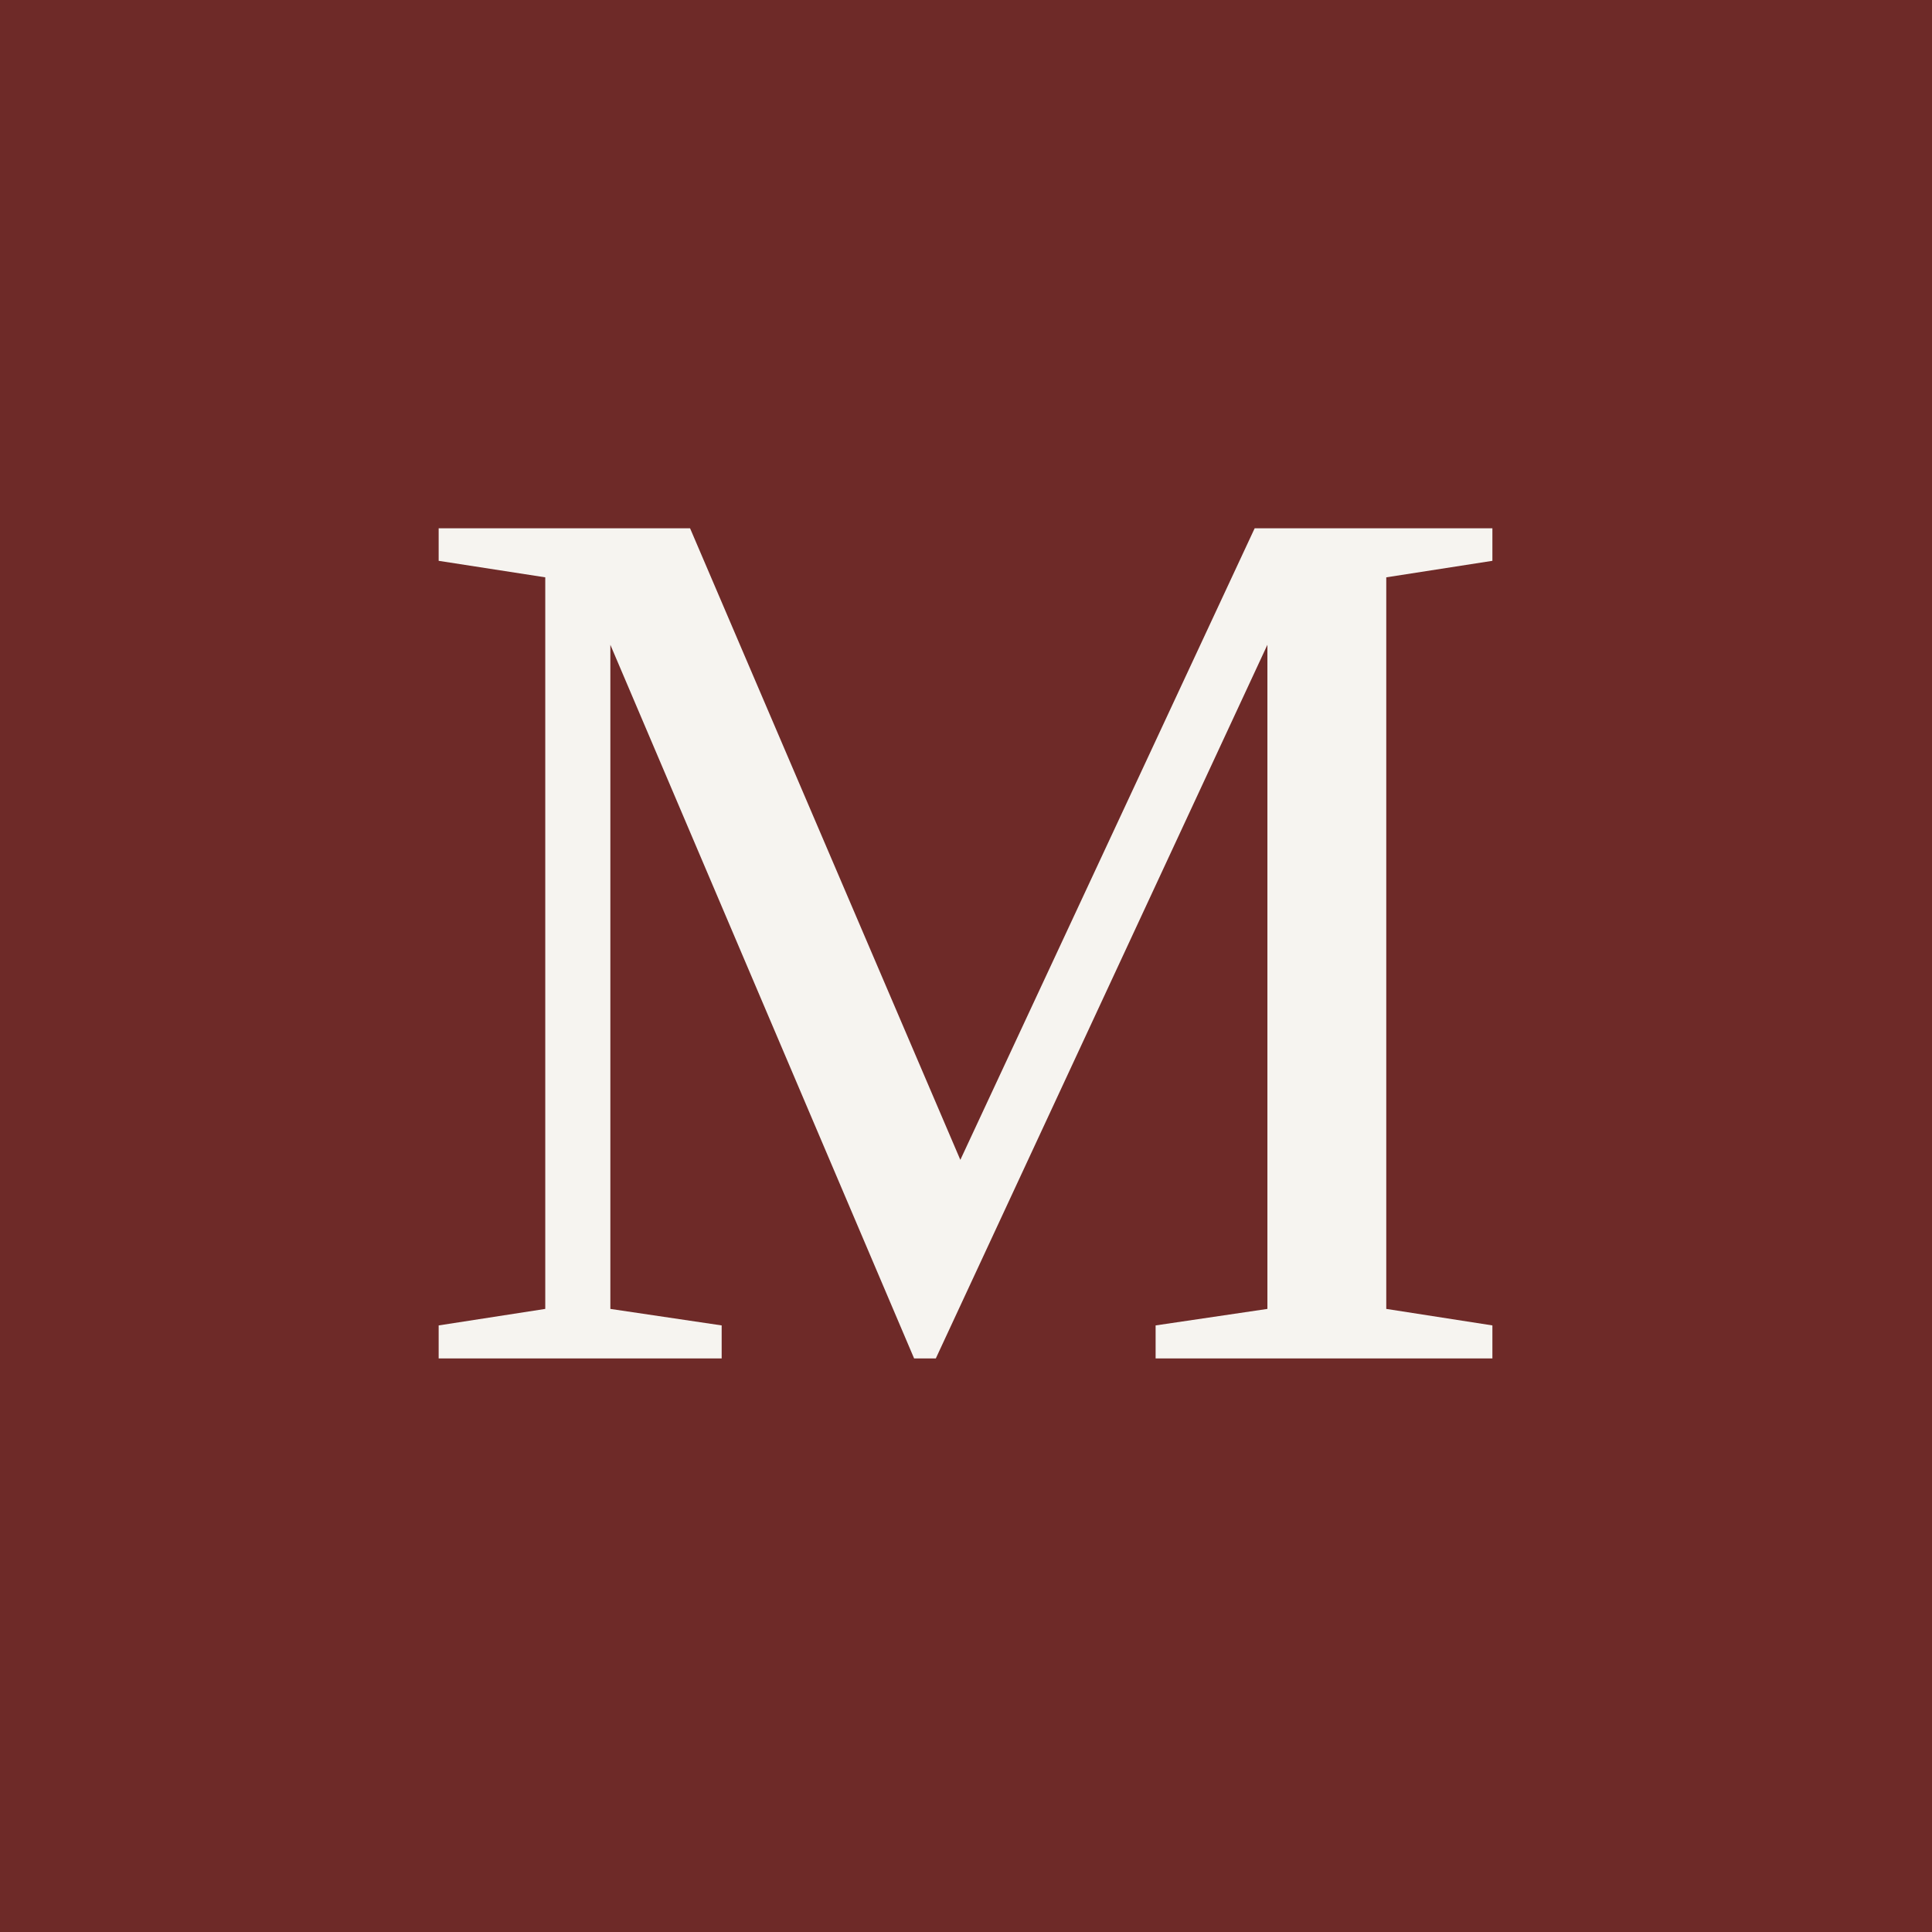
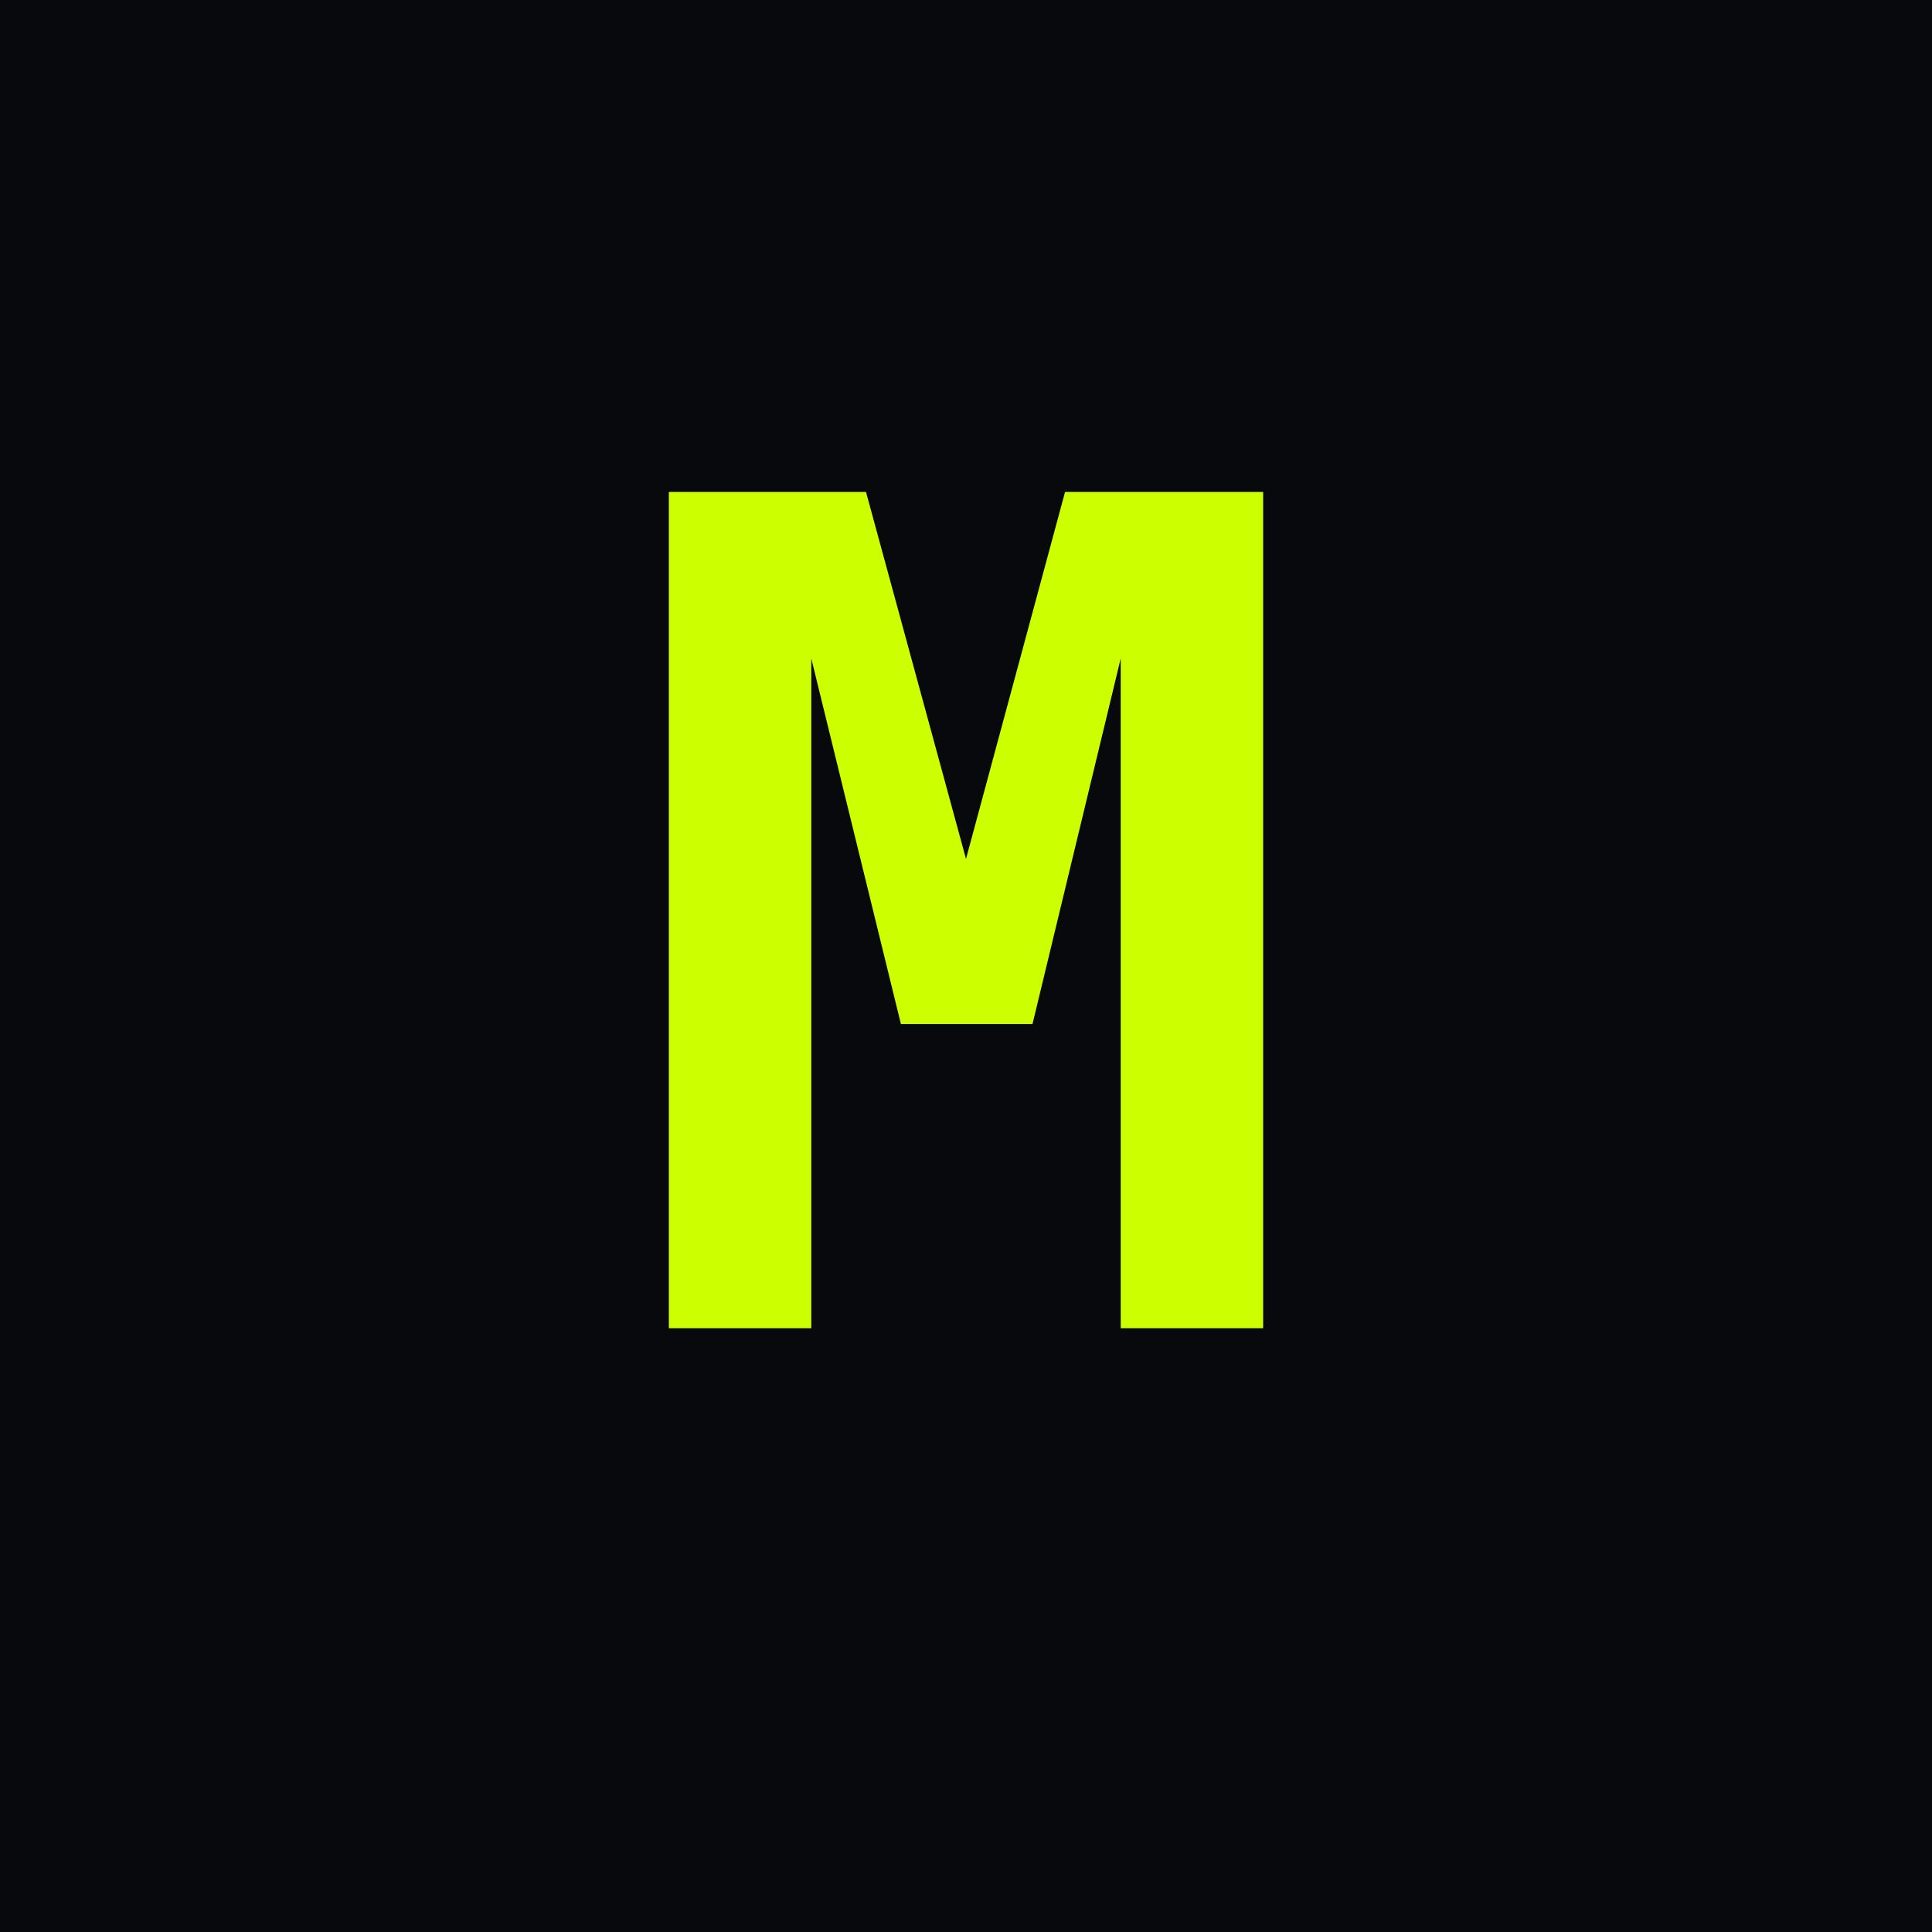
<svg xmlns="http://www.w3.org/2000/svg" viewBox="0 0 64 64">
-   <rect width="64" height="64" fill="#6e2a28" />
-   <text x="32" y="45" fill="#f6f4f0" font-family="Georgia, 'Times New Roman', serif" font-size="42" text-anchor="middle">M</text>
+   <rect width="64" height="64" fill="#08090c" />
+   <text x="32" y="44" fill="#ccff00" font-family="ui-monospace, 'SF Mono', Menlo, monospace" font-size="38" font-weight="700" text-anchor="middle">M</text>
</svg>
